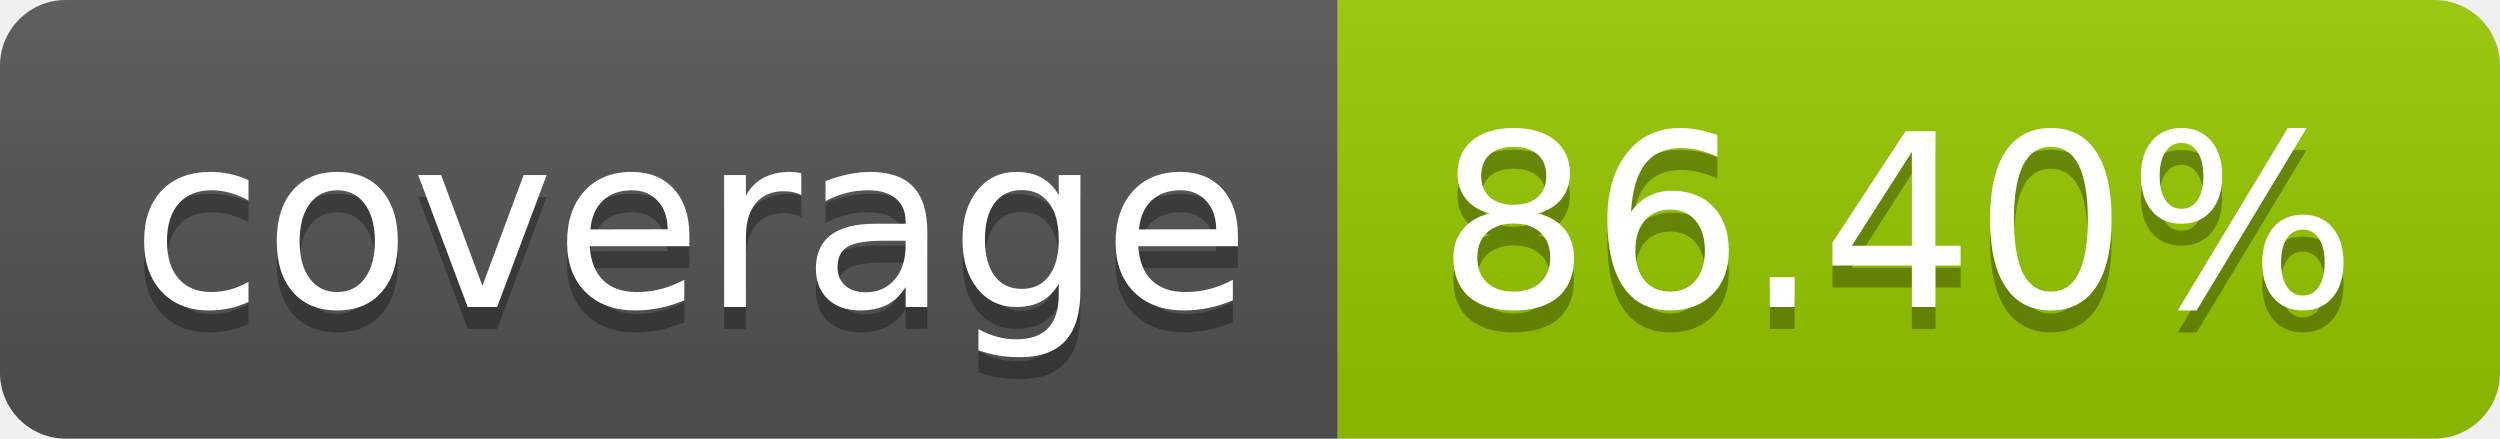
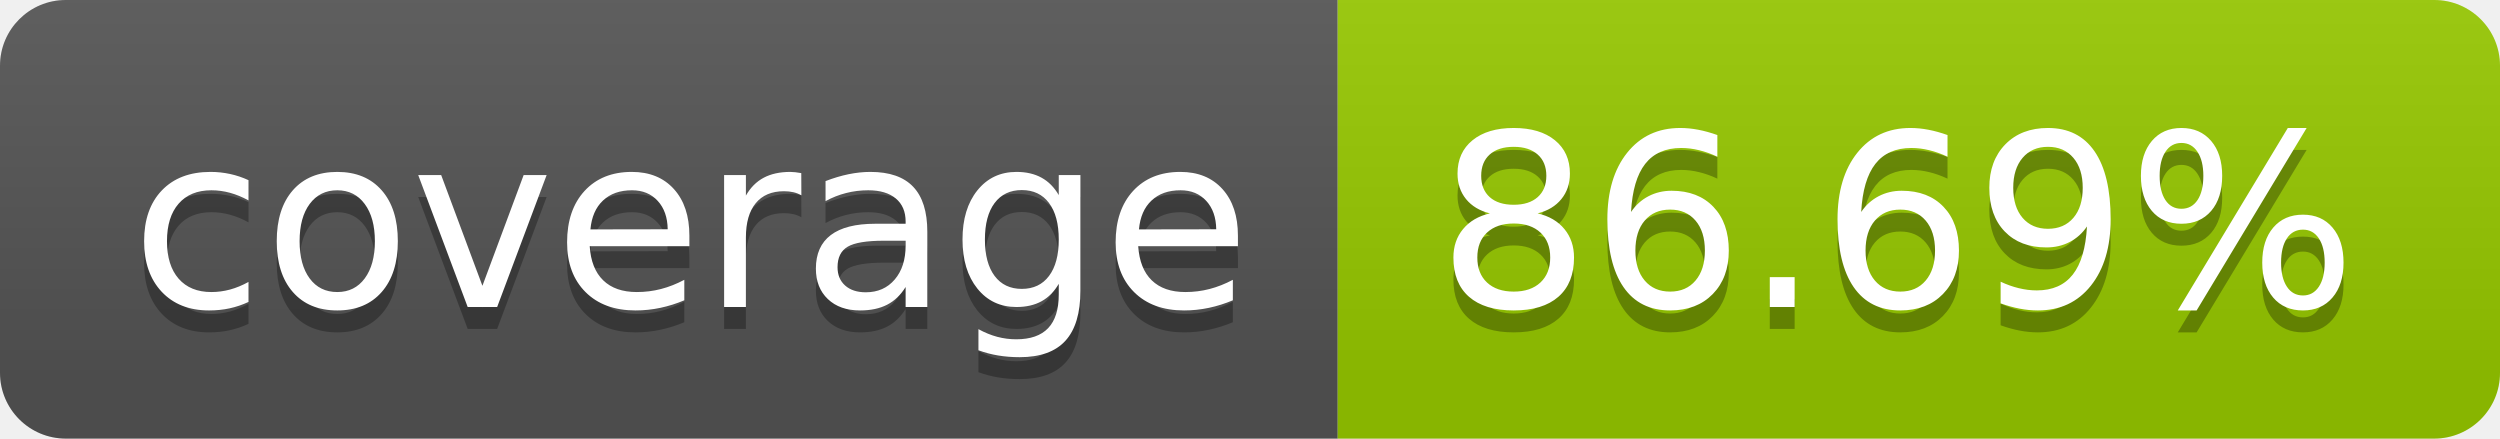
- <svg xmlns="http://www.w3.org/2000/svg" width="114" height="20" role="img" aria-label="coverage: 86.40%">
-   <linearGradient id="s" x2="0" y2="86.40%">
+ <svg xmlns="http://www.w3.org/2000/svg" width="114" height="20" role="img" aria-label="coverage: 86.69%">
+   <linearGradient id="s" x2="0" y2="86.69%">
    <stop offset="0" stop-color="#bbb" stop-opacity=".1" />
    <stop offset="1" stop-opacity=".1" />
  </linearGradient>
  <clipPath id="r">
    <rect width="114" height="20" rx="3" fill="#fff" />
  </clipPath>
  <g clip-path="url(#r)">
    <rect width="61" height="20" fill="#555" />
    <rect x="61" width="53" height="20" fill="#97ca00" />
    <rect width="114" height="20" fill="url(#s)" />
  </g>
  <g fill="#fff" text-anchor="middle" font-family="Verdana,Geneva,DejaVu Sans,sans-serif" text-rendering="geometricPrecision" font-size="110">
    <text aria-hidden="true" x="315" y="150" fill="#010101" fill-opacity=".3" transform="scale(.1)" textLength="510">coverage</text>
    <text x="315" y="140" transform="scale(.1)" fill="#fff" textLength="510">coverage</text>
-     <text aria-hidden="true" x="865" y="150" fill="#010101" fill-opacity=".3" transform="scale(.1)" textLength="430">86.40%</text>
-     <text x="865" y="140" transform="scale(.1)" fill="#fff" textLength="430">86.40%</text>
+     <text aria-hidden="true" x="865" y="150" fill="#010101" fill-opacity=".3" transform="scale(.1)" textLength="430">86.69%</text>
+     <text x="865" y="140" transform="scale(.1)" fill="#fff" textLength="430">86.69%</text>
  </g>
</svg>
